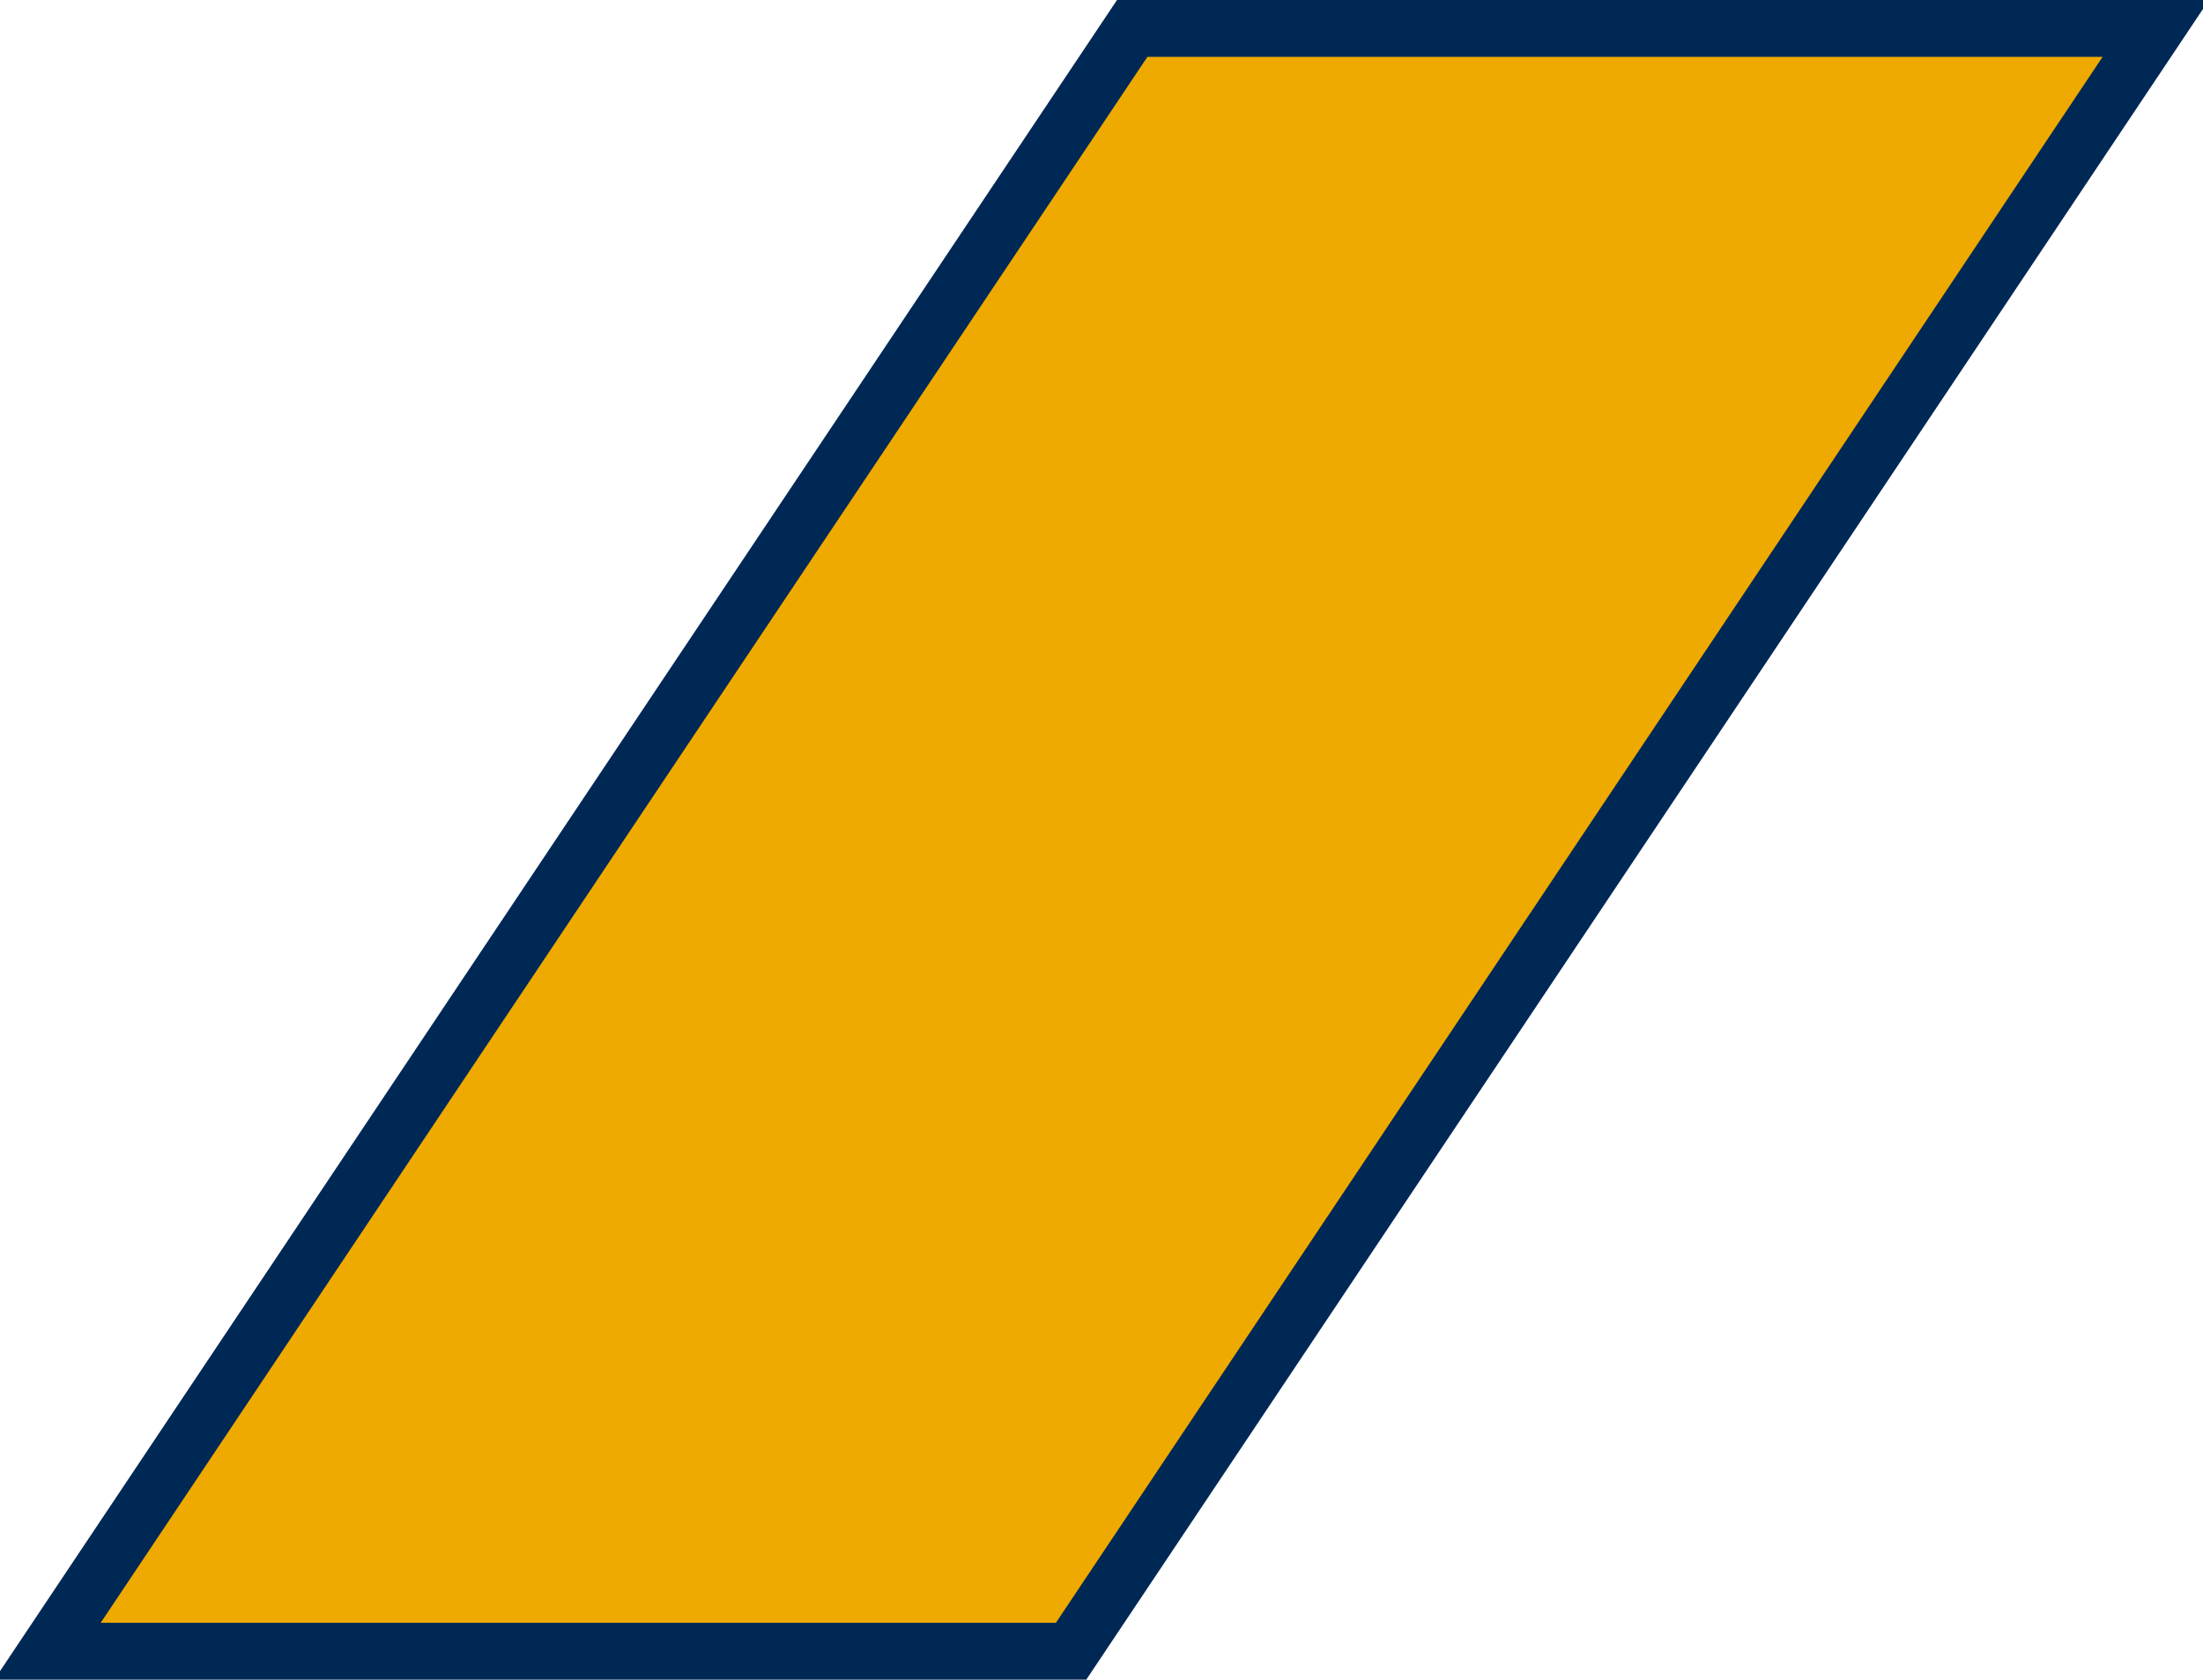
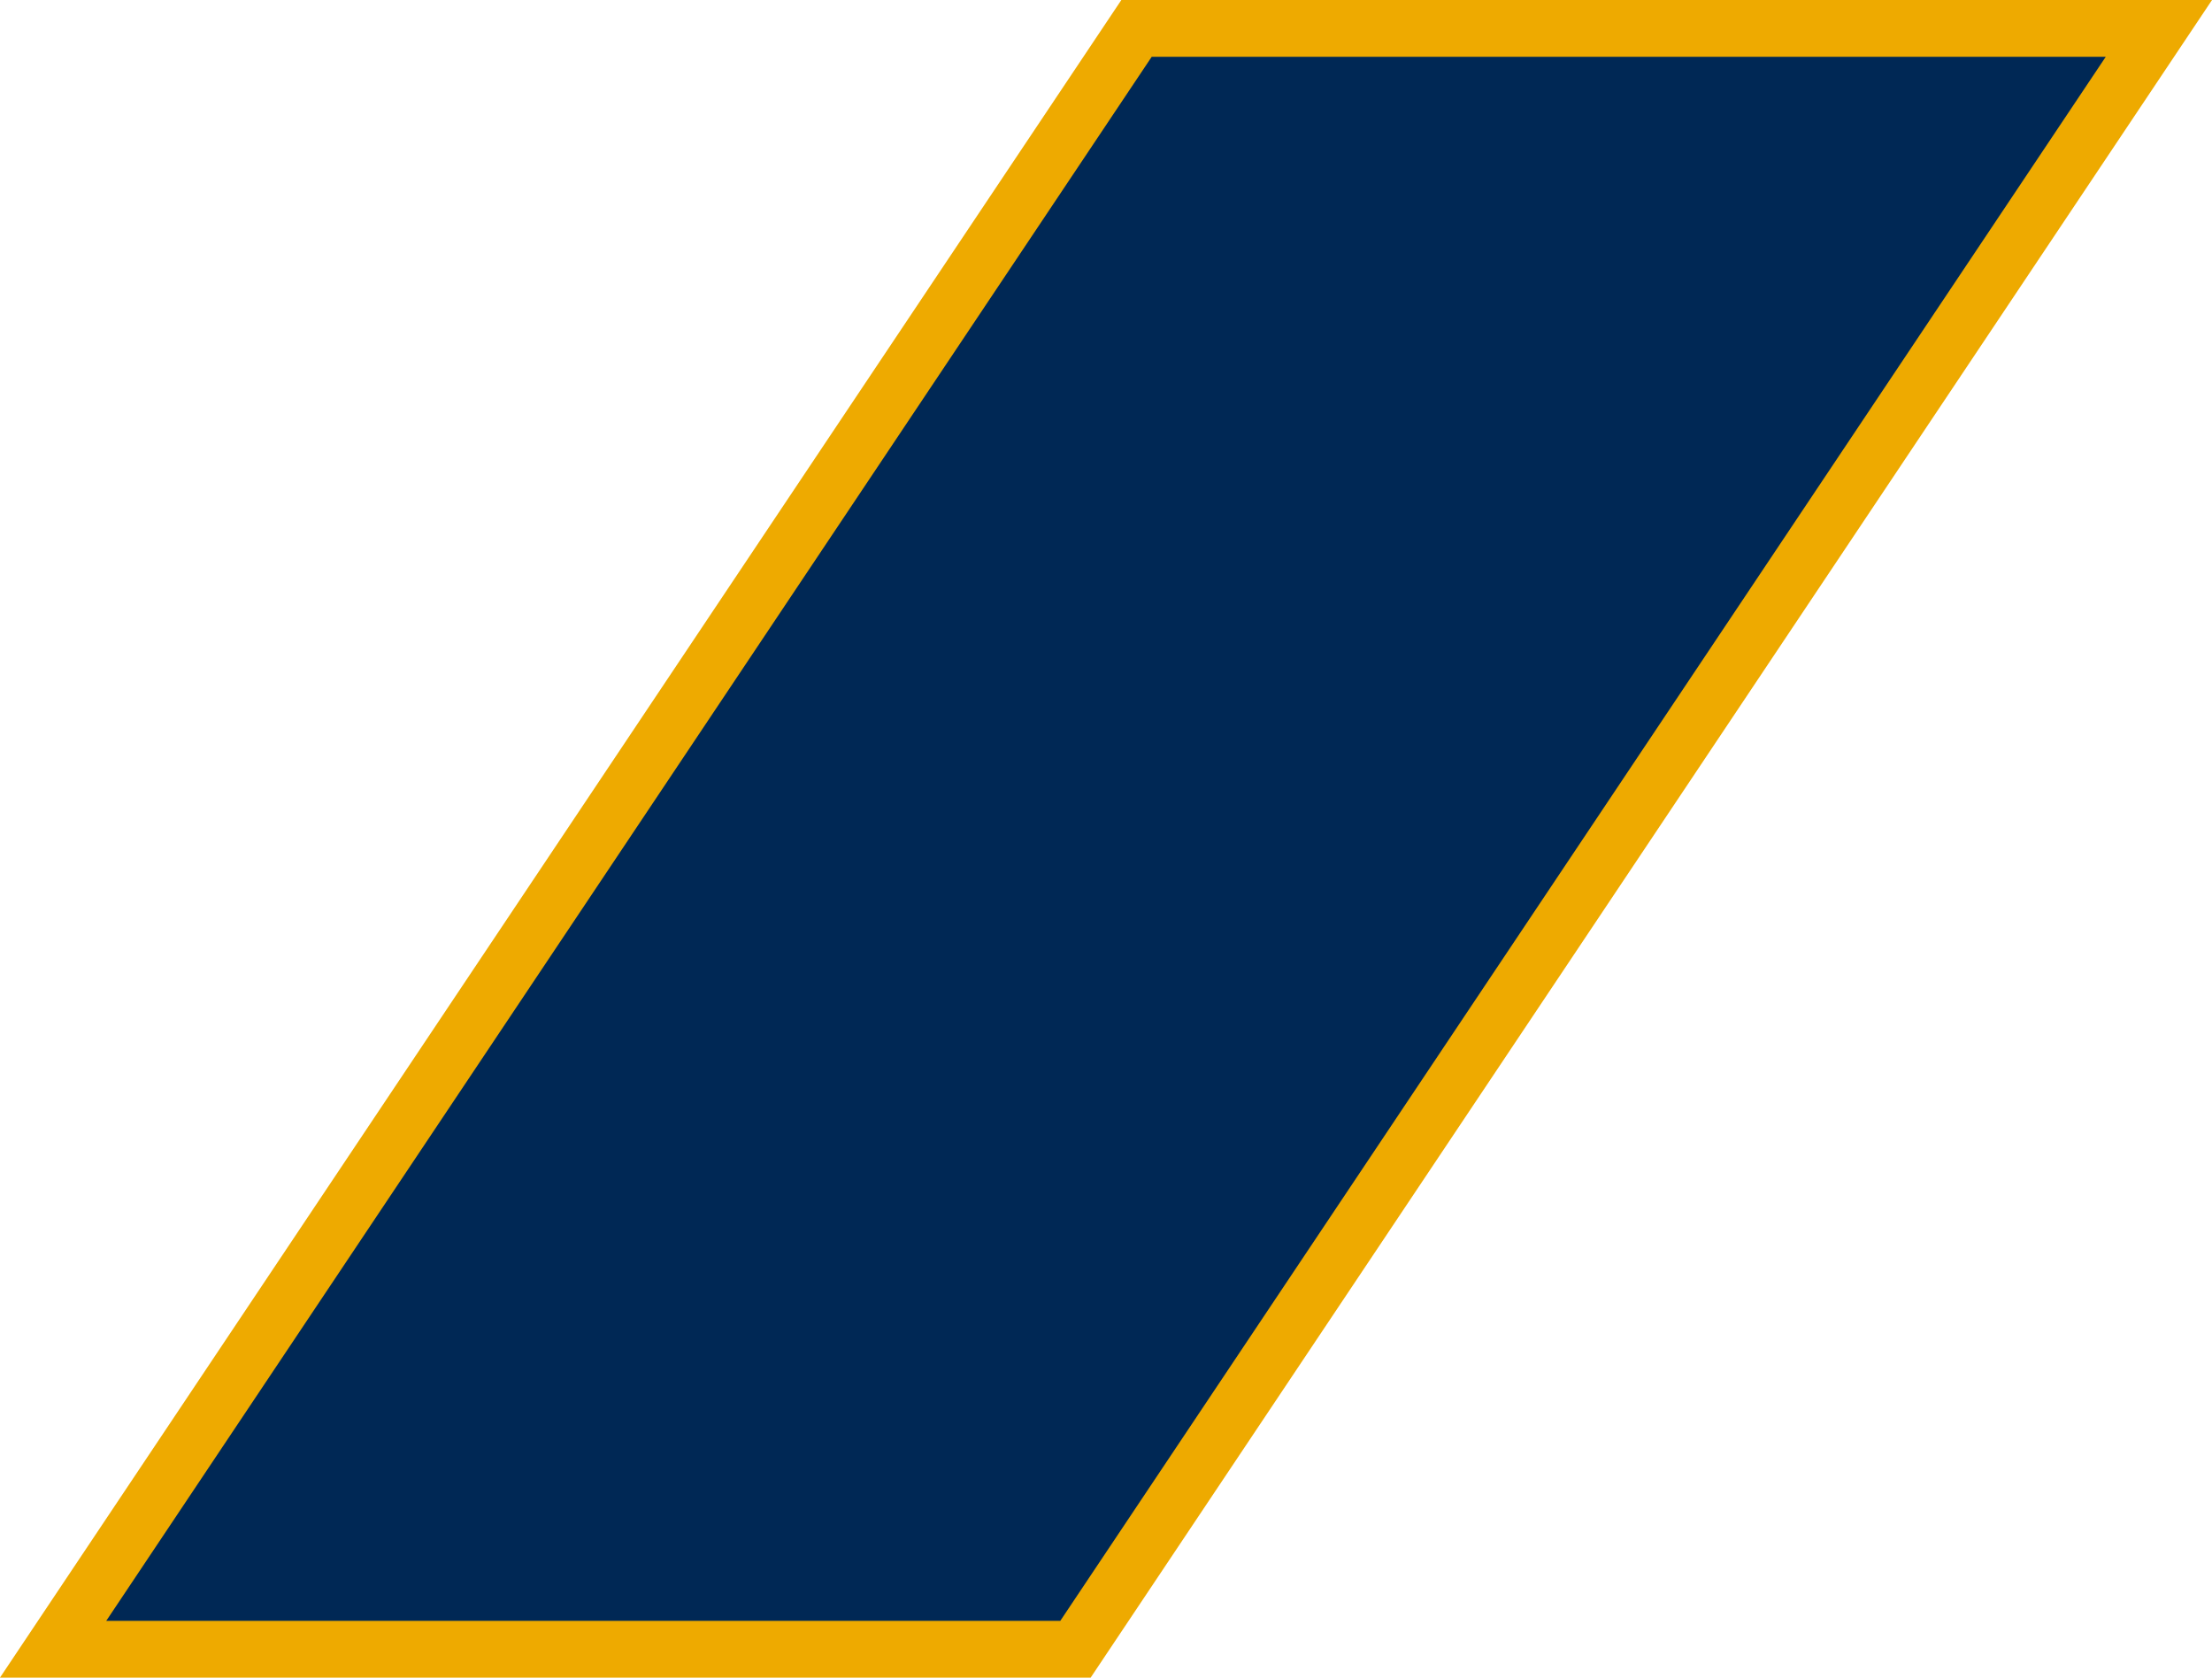
- <svg xmlns="http://www.w3.org/2000/svg" viewBox="53.3 -0.07 77.48 59.09">
+ <svg xmlns="http://www.w3.org/2000/svg" viewBox="0 -0.07 77.89 59.09">
  <defs>
    <style>
      .cls-1, .cls-2, .cls-3, .cls-4, .cls-5 {
        fill: none;
      }

      .cls-6 {
        clip-path: url(#clippath-1);
      }

      .cls-7 {
        clip-path: url(#clippath-3);
      }

      .cls-8 {
        clip-path: url(#clippath-4);
      }

      .cls-9 {
        clip-path: url(#clippath-2);
      }

      .cls-10 {
        clip-path: url(#clippath-5);
      }

      .cls-2 {
        stroke: #0062A3;
      }

      .cls-2, .cls-3, .cls-4, .cls-5 {
        stroke-miterlimit: 10;
      }

      .cls-2, .cls-4, .cls-5 {
        stroke-width: 2px;
      }

      .cls-3, .cls-4 {
        stroke: #EEAA00;
      }

      .cls-11 {
        fill: #EEAA00;
      }

      .cls-12 {
        fill: #F7F7F7;
      }

      .cls-5 {
        stroke: #002855;
      }

      .cls-13 {
        fill: #002855;
      }

      .cls-14 {
        clip-path: url(#clippath);
      }
    </style>
    <clipPath id="clippath">
      <rect class="cls-1" x="53.3" y="-.07" width="77.48" height="59.09" />
    </clipPath>
    <clipPath id="clippath-1">
      <rect class="cls-1" x="53.3" y="-.07" width="77.48" height="59.09" />
    </clipPath>
    <clipPath id="clippath-2">
      <rect class="cls-1" x="106.19" y="-.07" width="77.89" height="59.09" />
    </clipPath>
    <clipPath id="clippath-3">
      <rect class="cls-1" x="106.19" y="-.07" width="77.89" height="59.09" />
    </clipPath>
    <clipPath id="clippath-4">
      <rect class="cls-1" y="-.07" width="77.89" height="59.09" />
    </clipPath>
    <clipPath id="clippath-5">
      <rect class="cls-1" y="-.07" width="77.89" height="59.09" />
    </clipPath>
  </defs>
-   <g id="Slash-Tag-124">
-     <g class="cls-14">
-       <polygon class="cls-11" points="93.11 .93 129.12 .93 90.97 58.02 54.97 58.02 93.11 .93" />
-       <g class="cls-6">
-         <polygon class="cls-5" points="54.97 58.02 90.97 58.02 129.12 .93 93.12 .93 54.97 58.02" />
+   <g id="Slash-Tag-295">
+     <g class="cls-8">
+       <polygon class="cls-13" points="40.02 .93 1.87 58.02 37.87 58.02 76.02 .93 40.02 .93" />
+       <g class="cls-10">
+         <polygon class="cls-3" points="40.02 .93 76.02 .93 37.87 58.03 1.87 58.03 40.02 .93" />
+         <polygon class="cls-4" points="1.87 58.02 37.87 58.02 76.02 .93 40.02 .93 1.87 58.02" />
      </g>
    </g>
  </g>
</svg>
